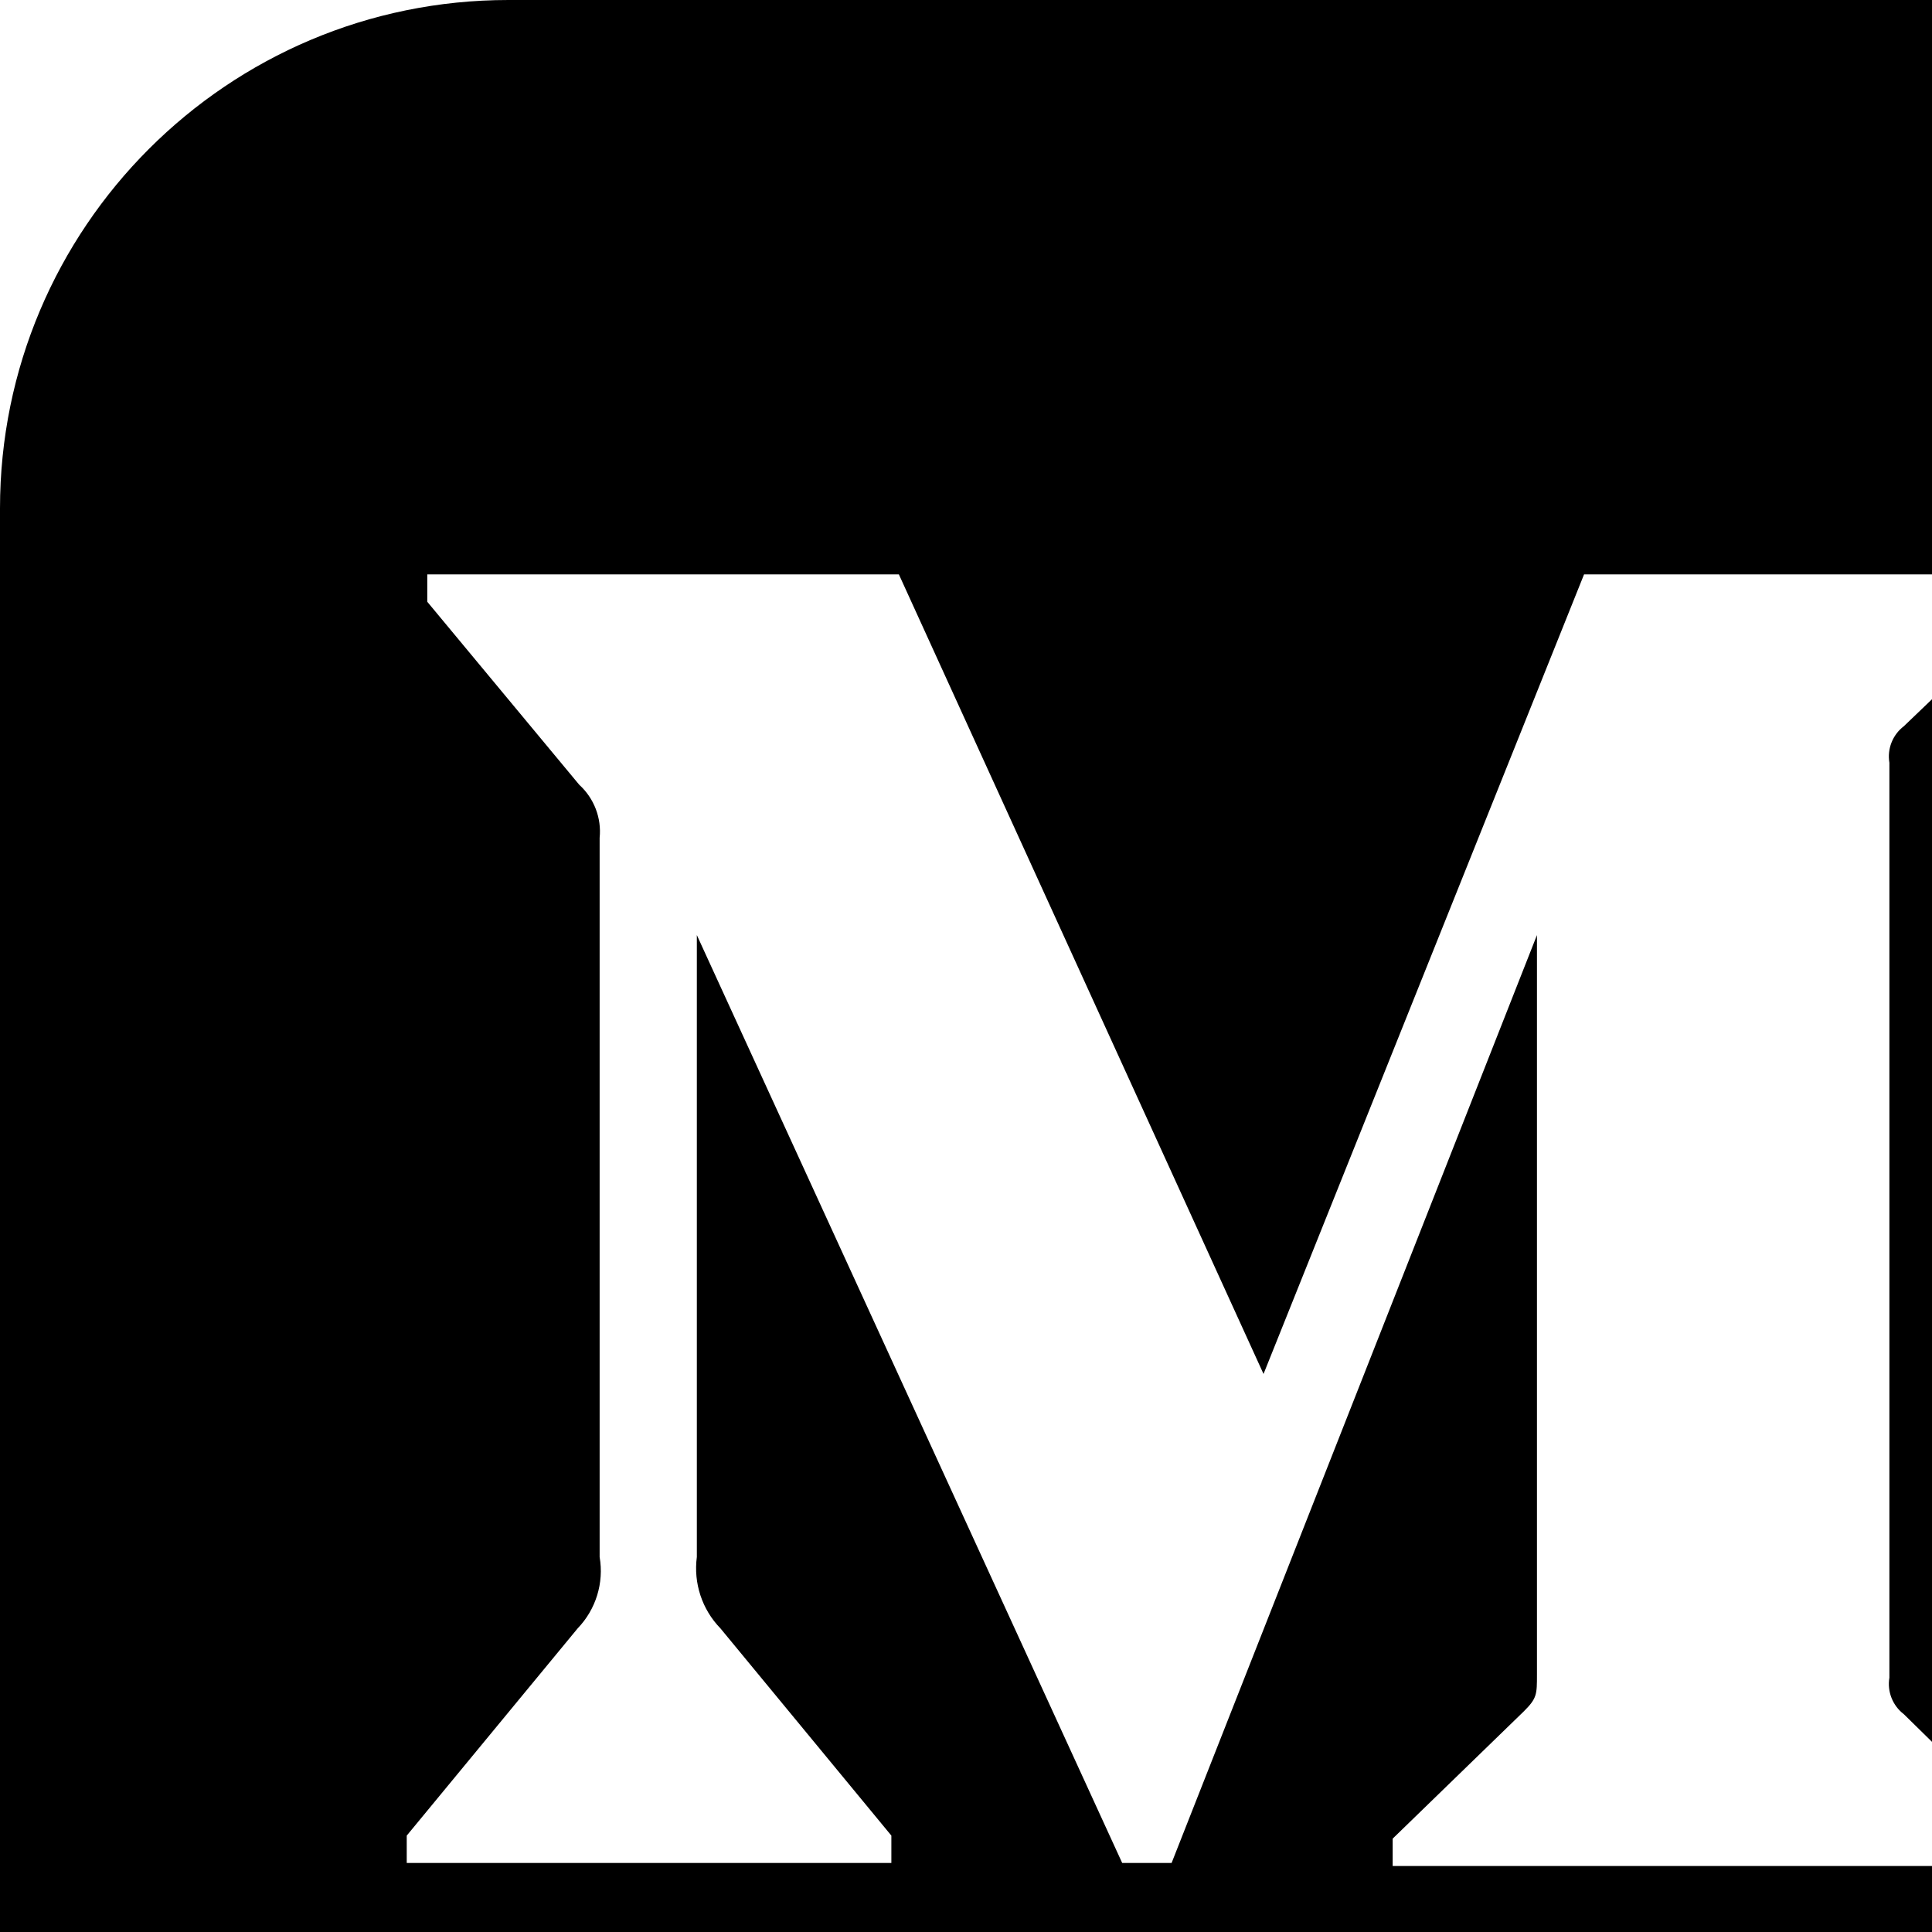
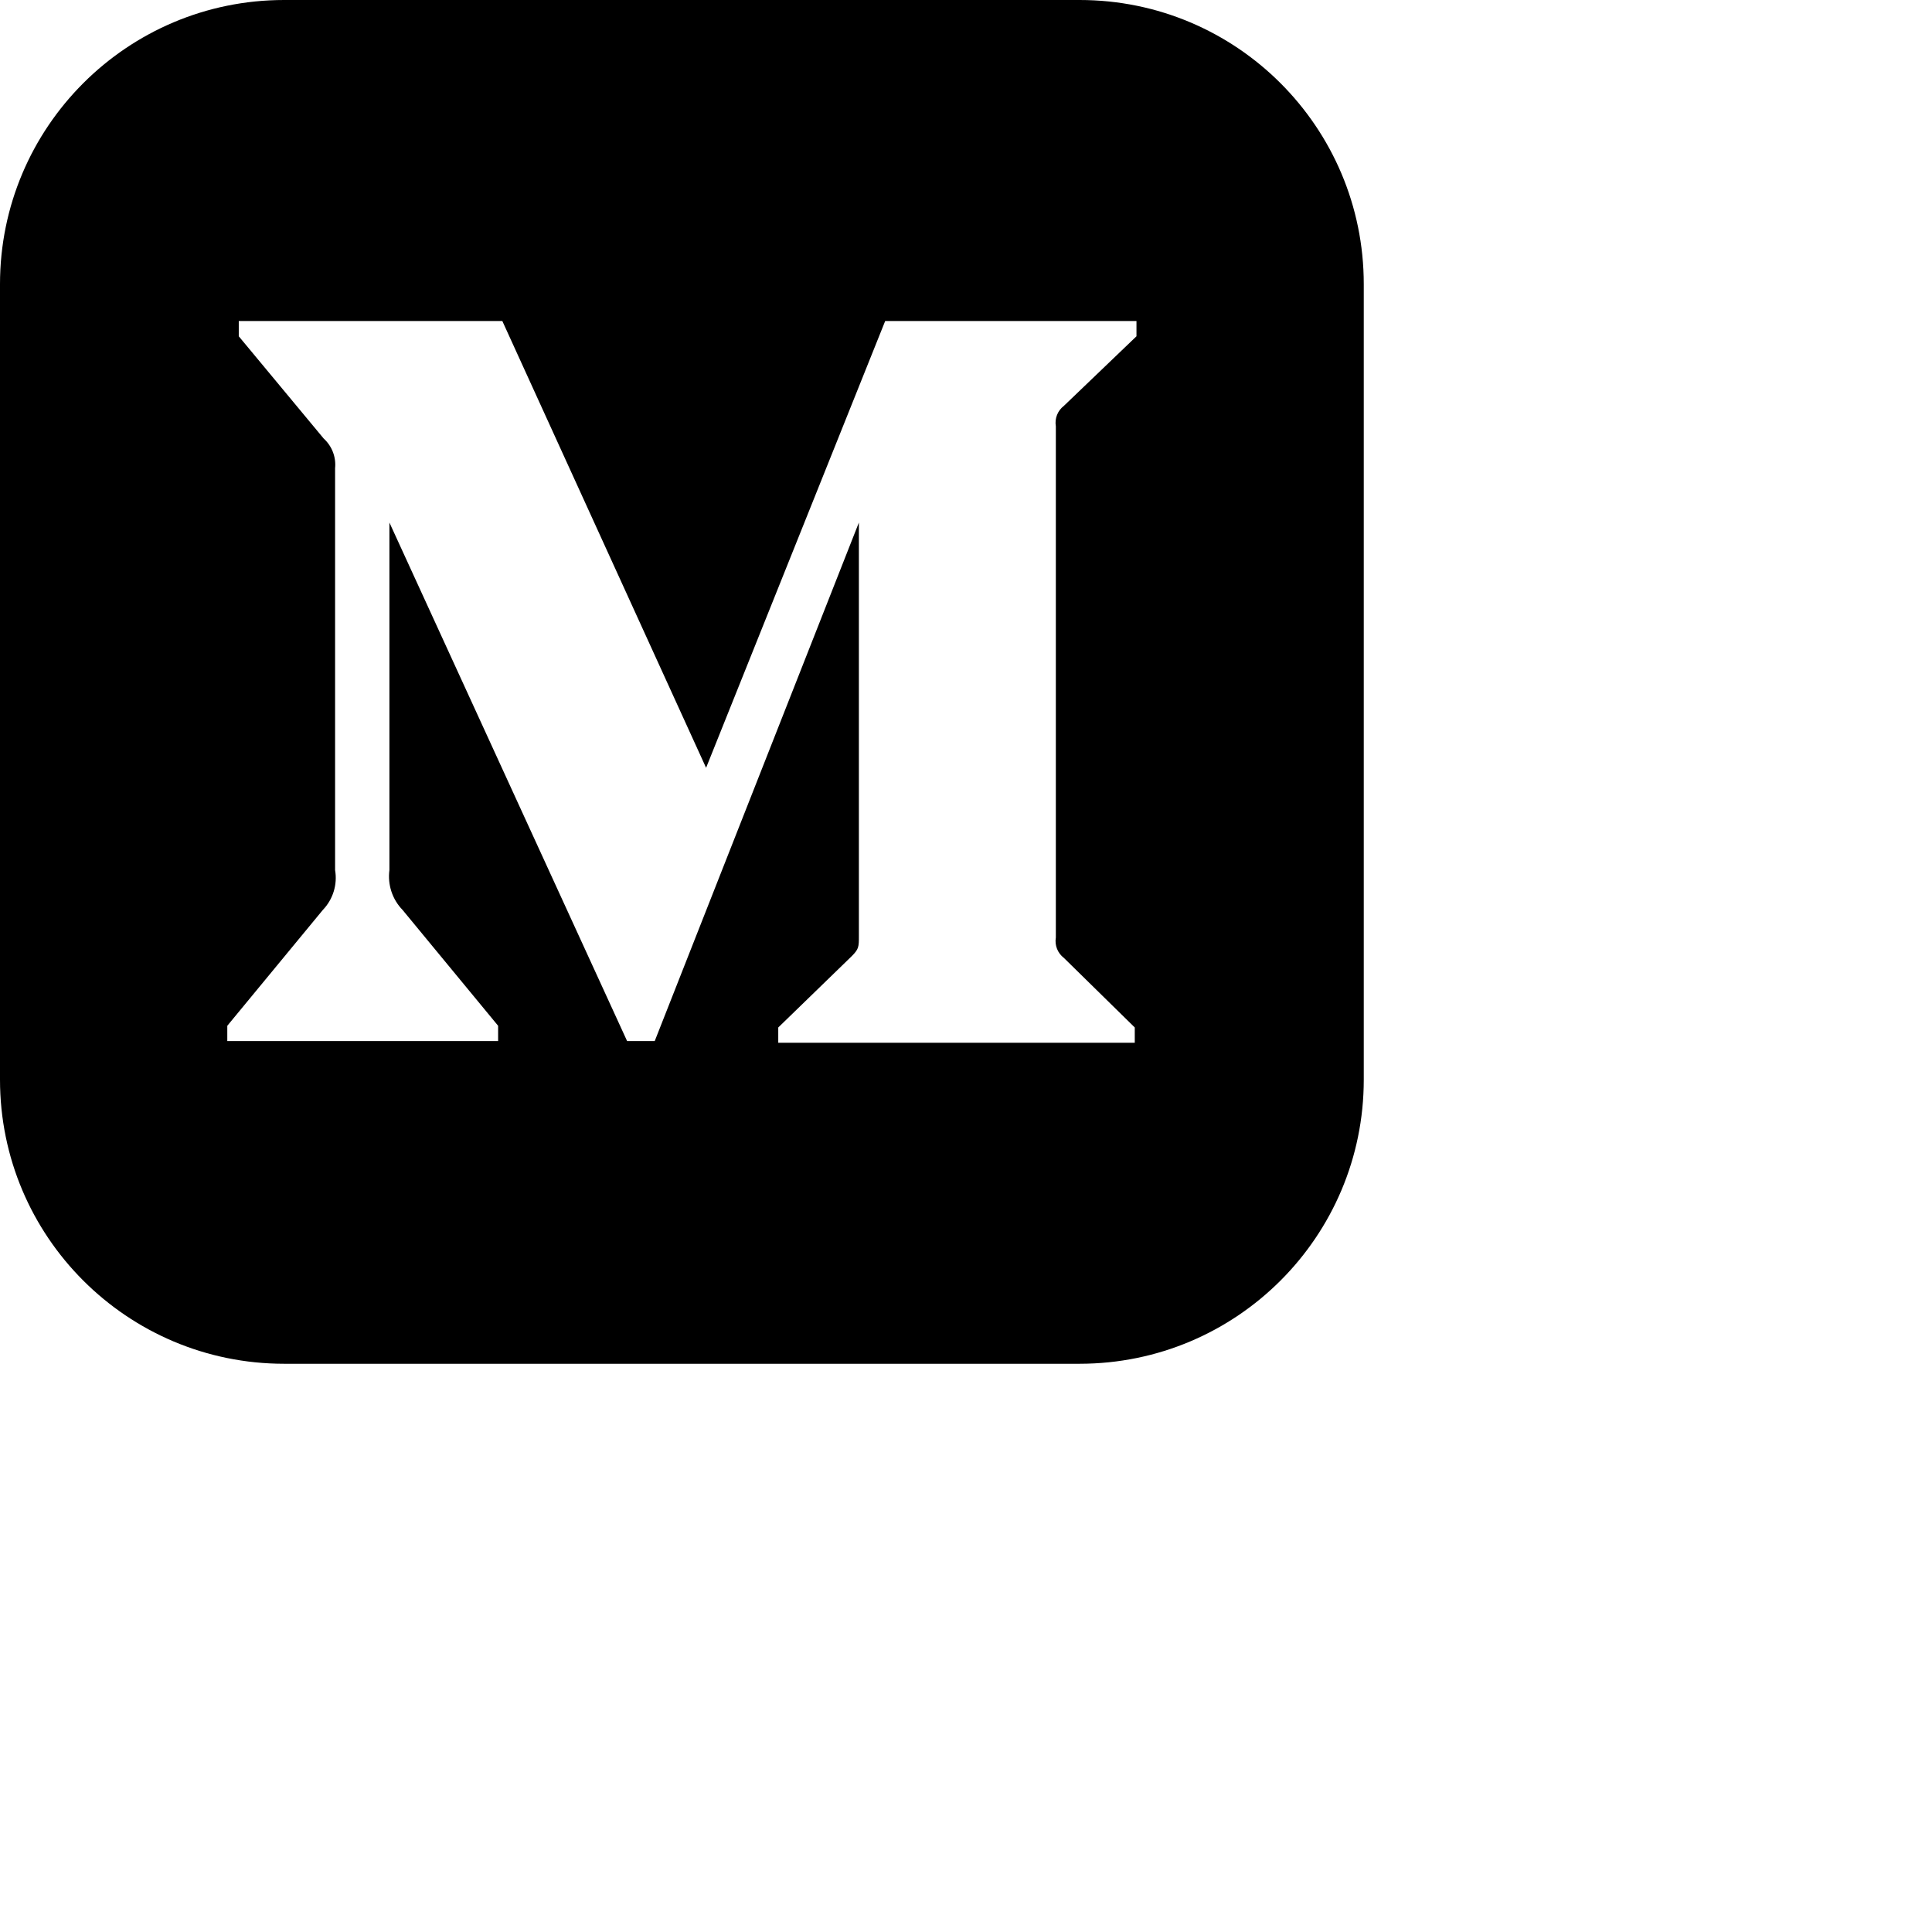
- <svg xmlns="http://www.w3.org/2000/svg" width="19" height="19" fill-rule="evenodd" clip-rule="evenodd">
+ <svg xmlns="http://www.w3.org/2000/svg" width="34" height="34" fill-rule="evenodd" clip-rule="evenodd">
  <path d="M19 24h-14c-2.761 0-5-2.239-5-5v-14c0-2.761 2.239-5 5-5h14c2.762 0 5 2.239 5 5v14c0 2.761-2.237 4.999-5 5zm.97-5.649v-.269l-1.247-1.224c-.11-.084-.165-.222-.142-.359v-8.998c-.023-.137.032-.275.142-.359l1.277-1.224v-.269h-4.422l-3.152 7.863-3.586-7.863h-4.638v.269l1.494 1.799c.146.133.221.327.201.523v7.072c.044.255-.037.516-.216.702l-1.681 2.038v.269h4.766v-.269l-1.681-2.038c-.181-.186-.266-.445-.232-.702v-6.116l4.183 9.125h.486l3.593-9.125v7.273c0 .194 0 .232-.127.359l-1.292 1.254v.269h6.274z" />
</svg>
